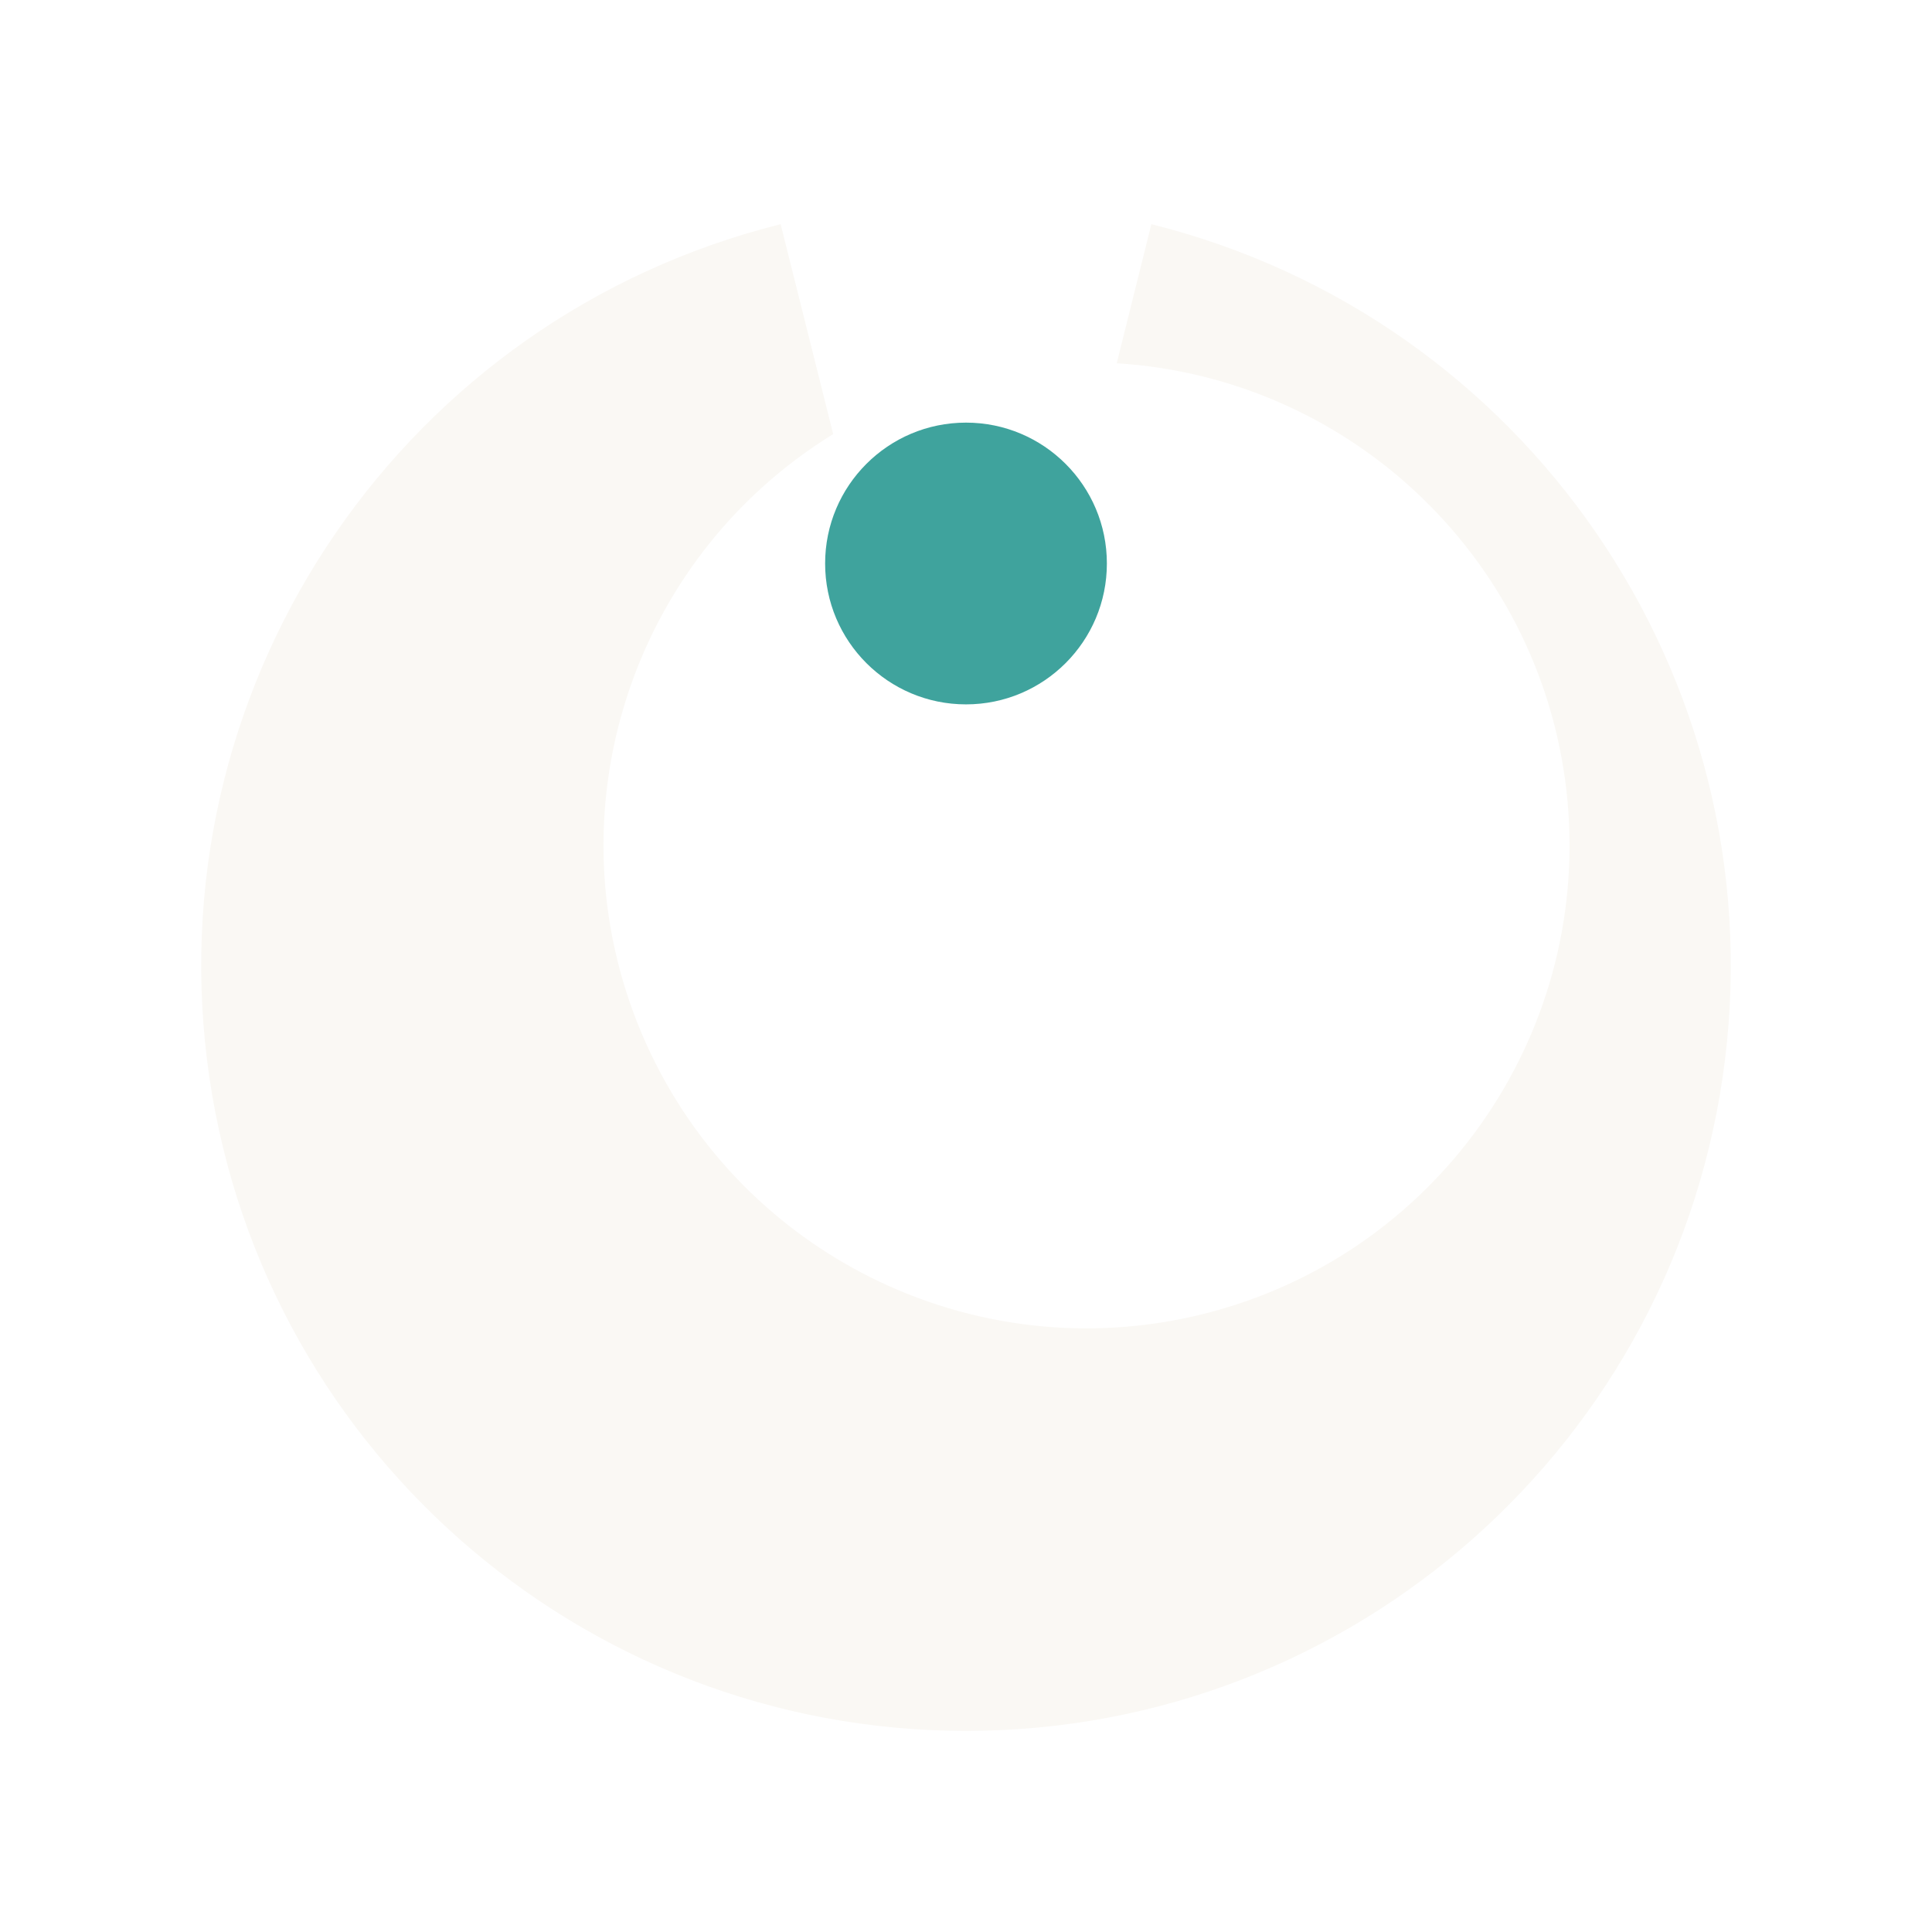
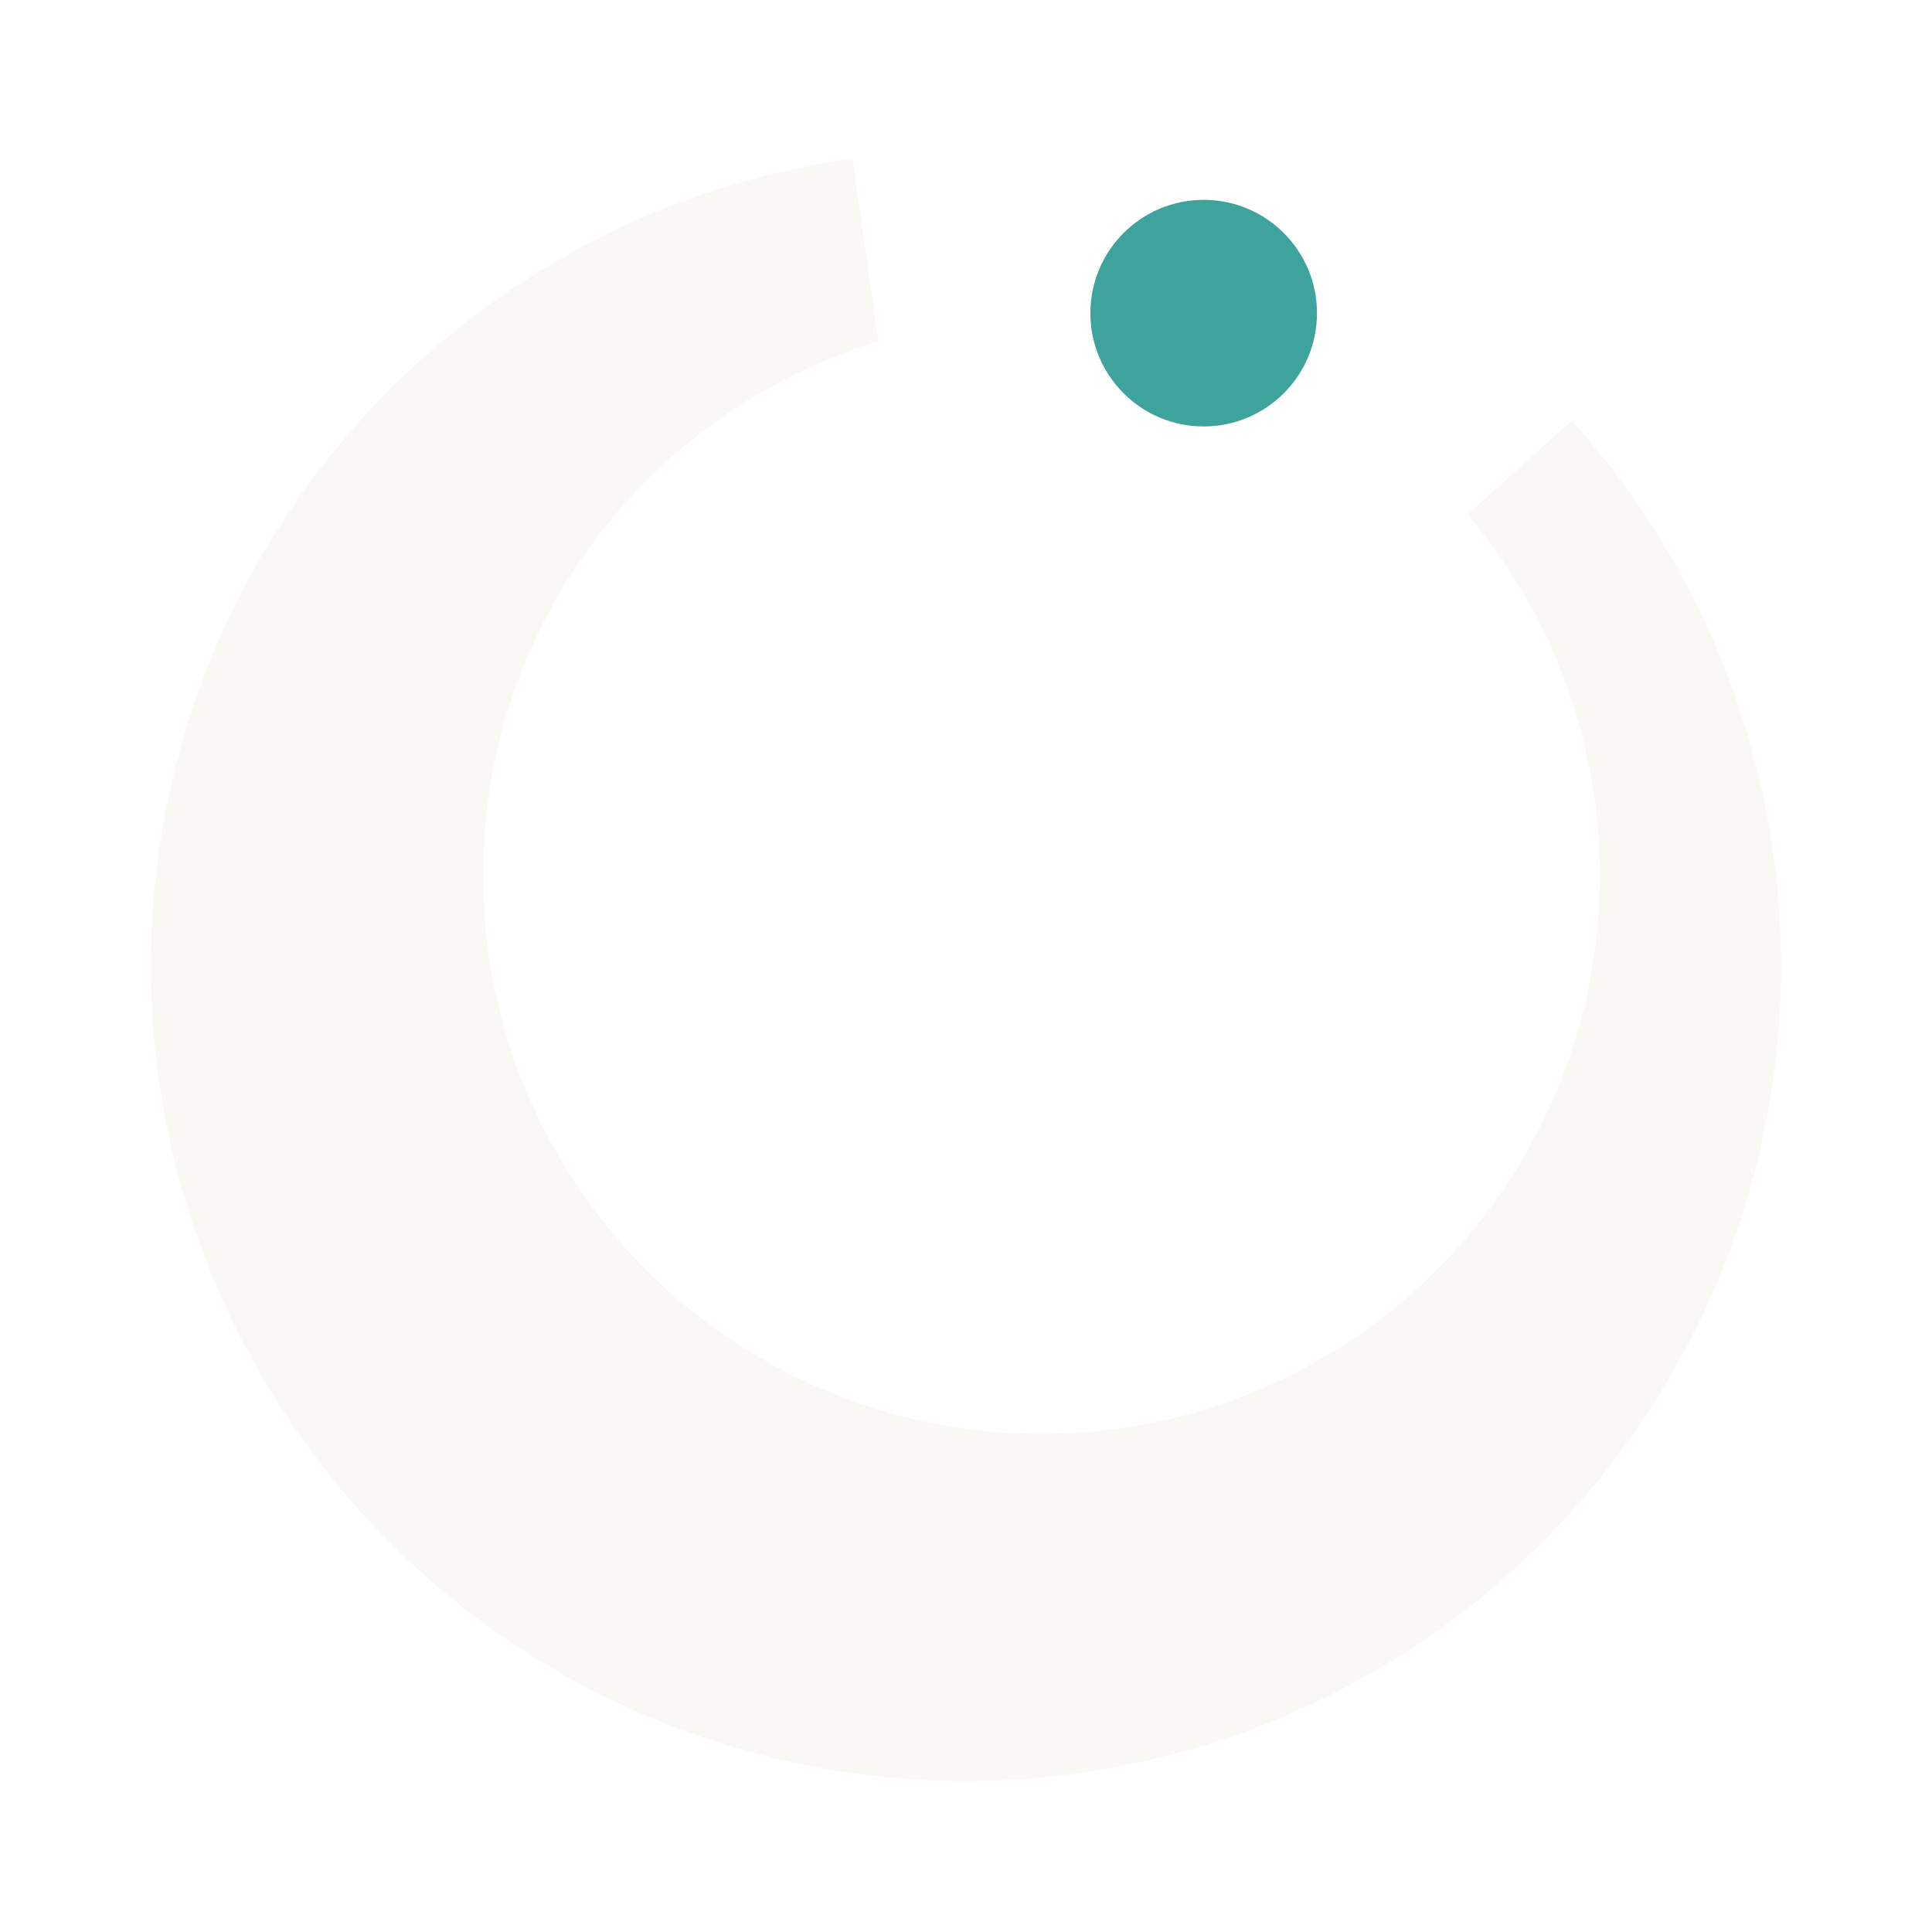
<svg xmlns="http://www.w3.org/2000/svg" viewBox="0 0 96 96" width="96" height="96" role="img">
  <g>
-     <path fill="#FAF8F4" d="M38.79 11.14A38 38 0 1 0 57.21 11.14L55.49 18.05A24 24 0 1 1 41.4 21.57Z" />
-     <circle cx="48" cy="28" r="7" fill="#3FA39D" />
+     <path fill="#FAF8F4" d="M78.10 20.90A40.5 40.5 0 1 1 42.36 7.89L43.64 16.96A27.75 27.75 0 1 0 72.92 25.56Z" />
+     <circle cx="59.81" cy="15.56" r="5.63" fill="#3FA39D" />
  </g>
</svg>
